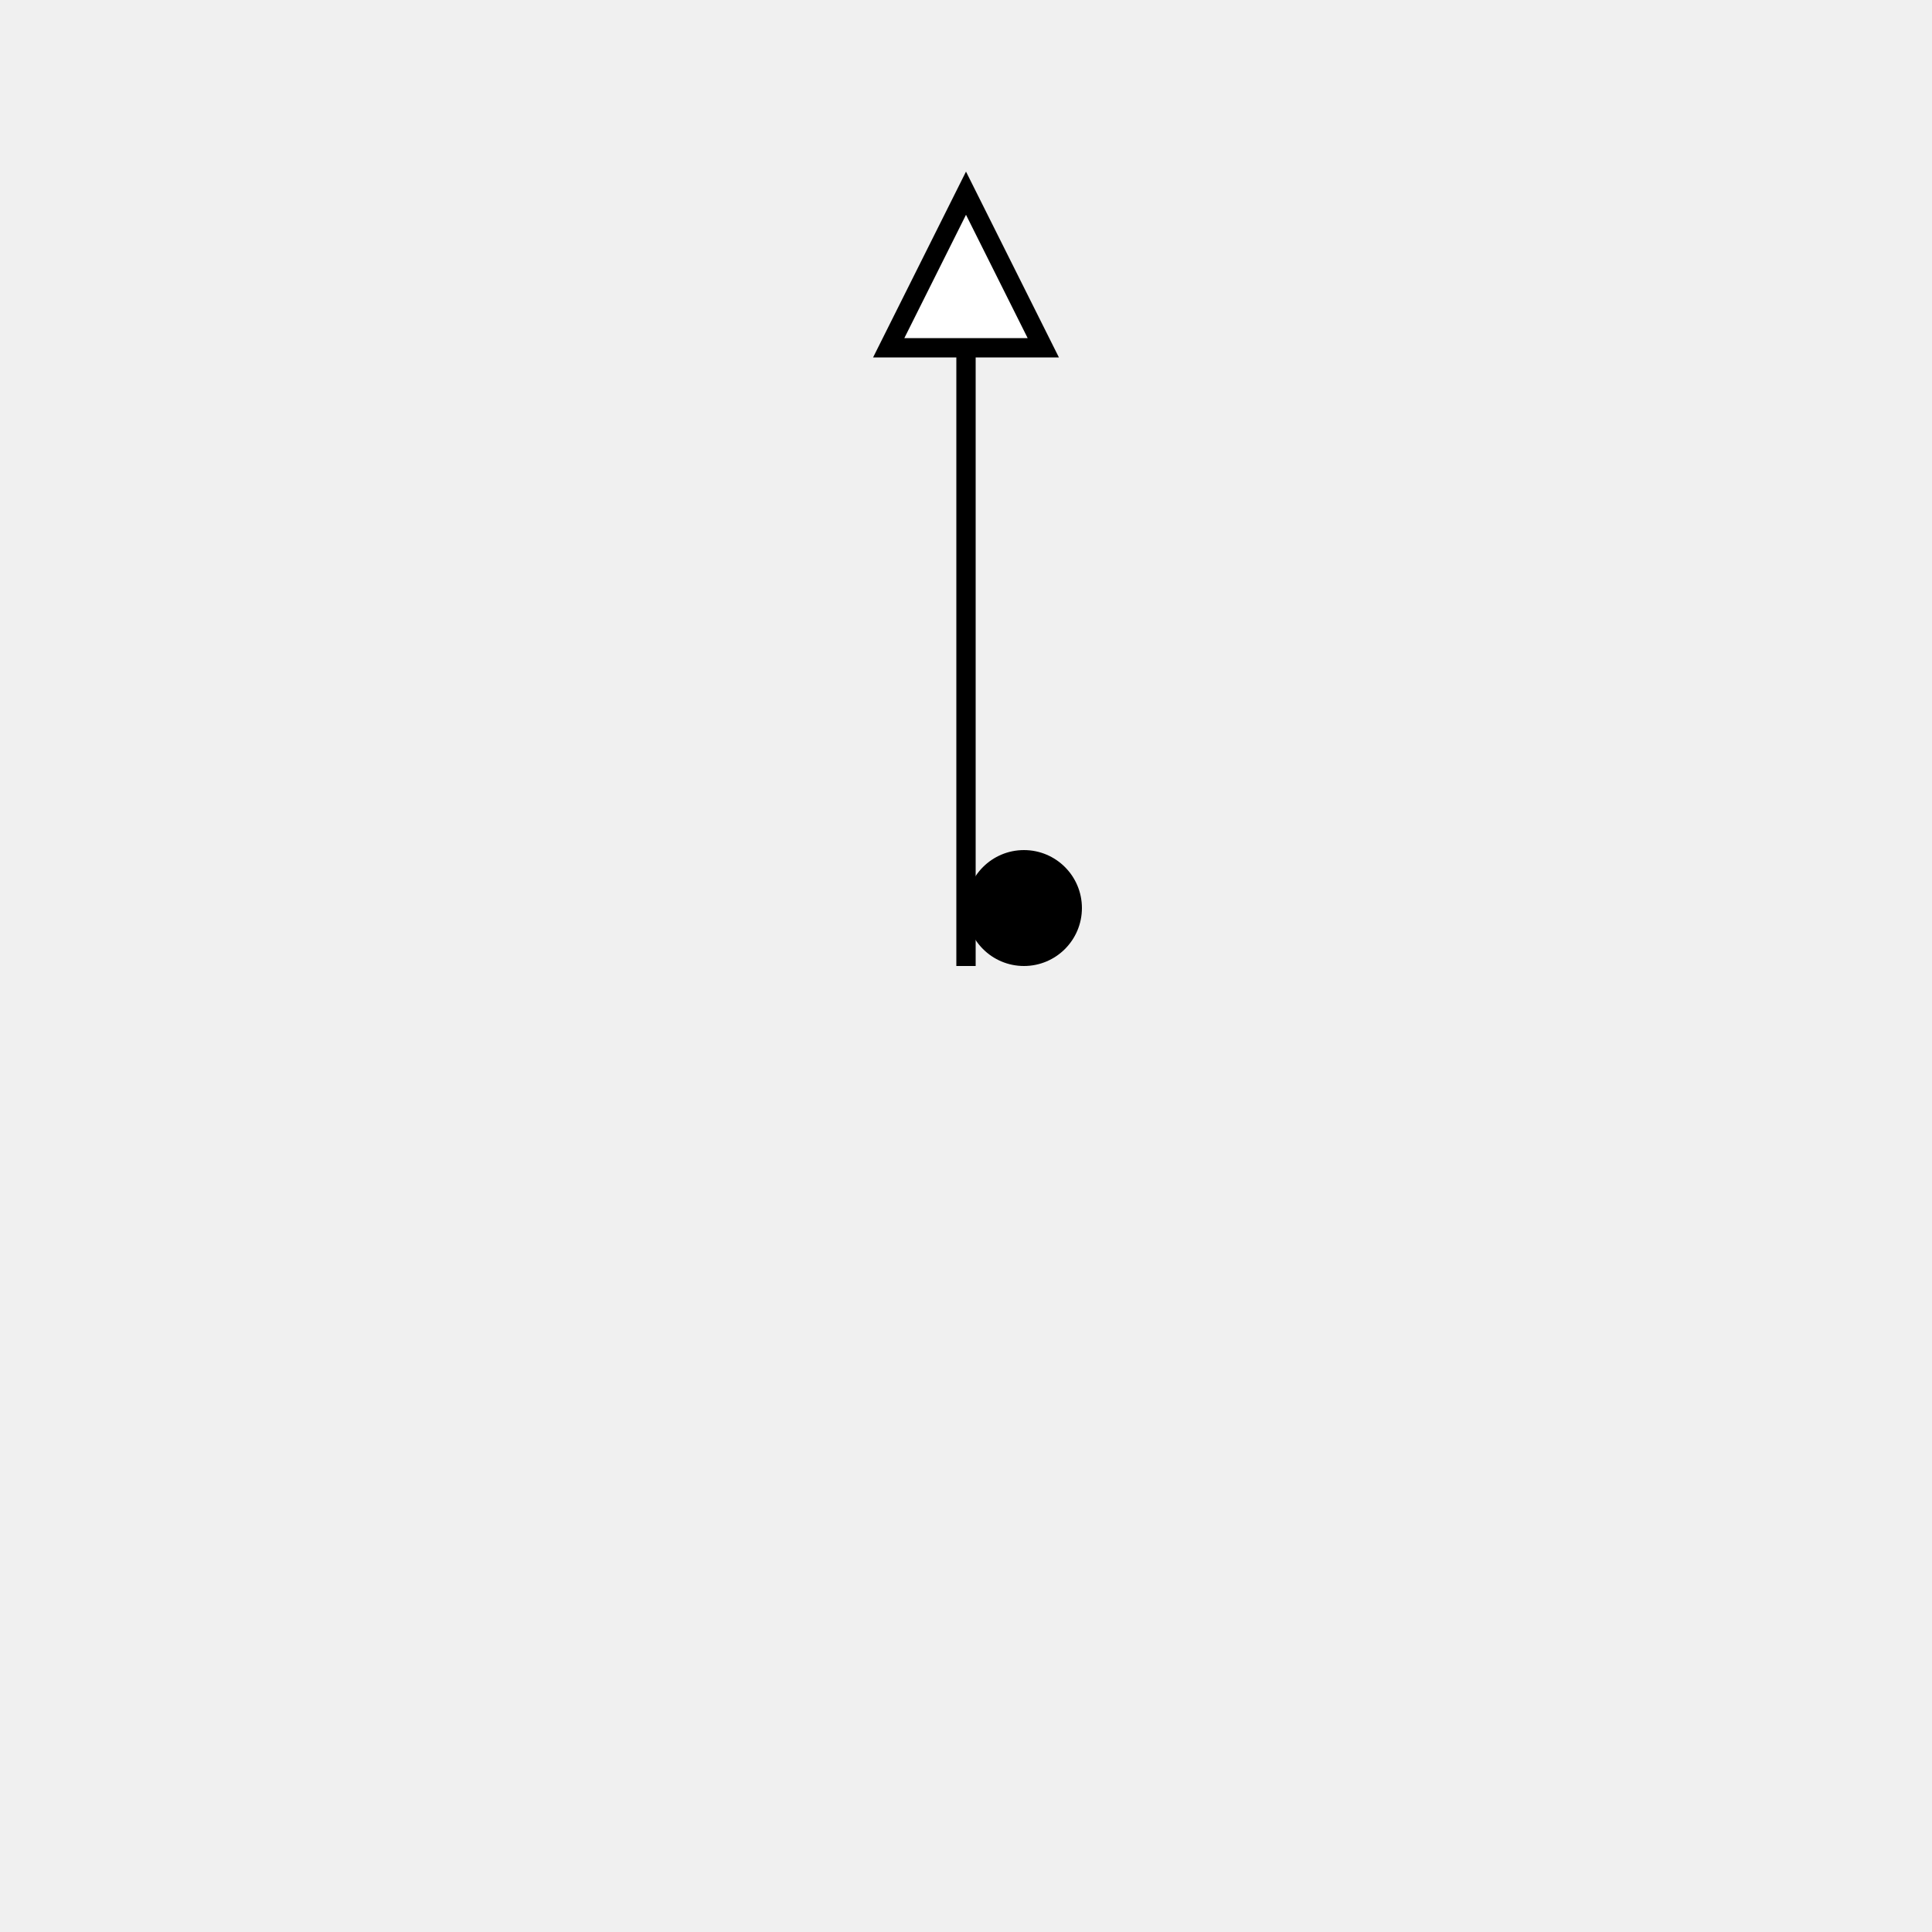
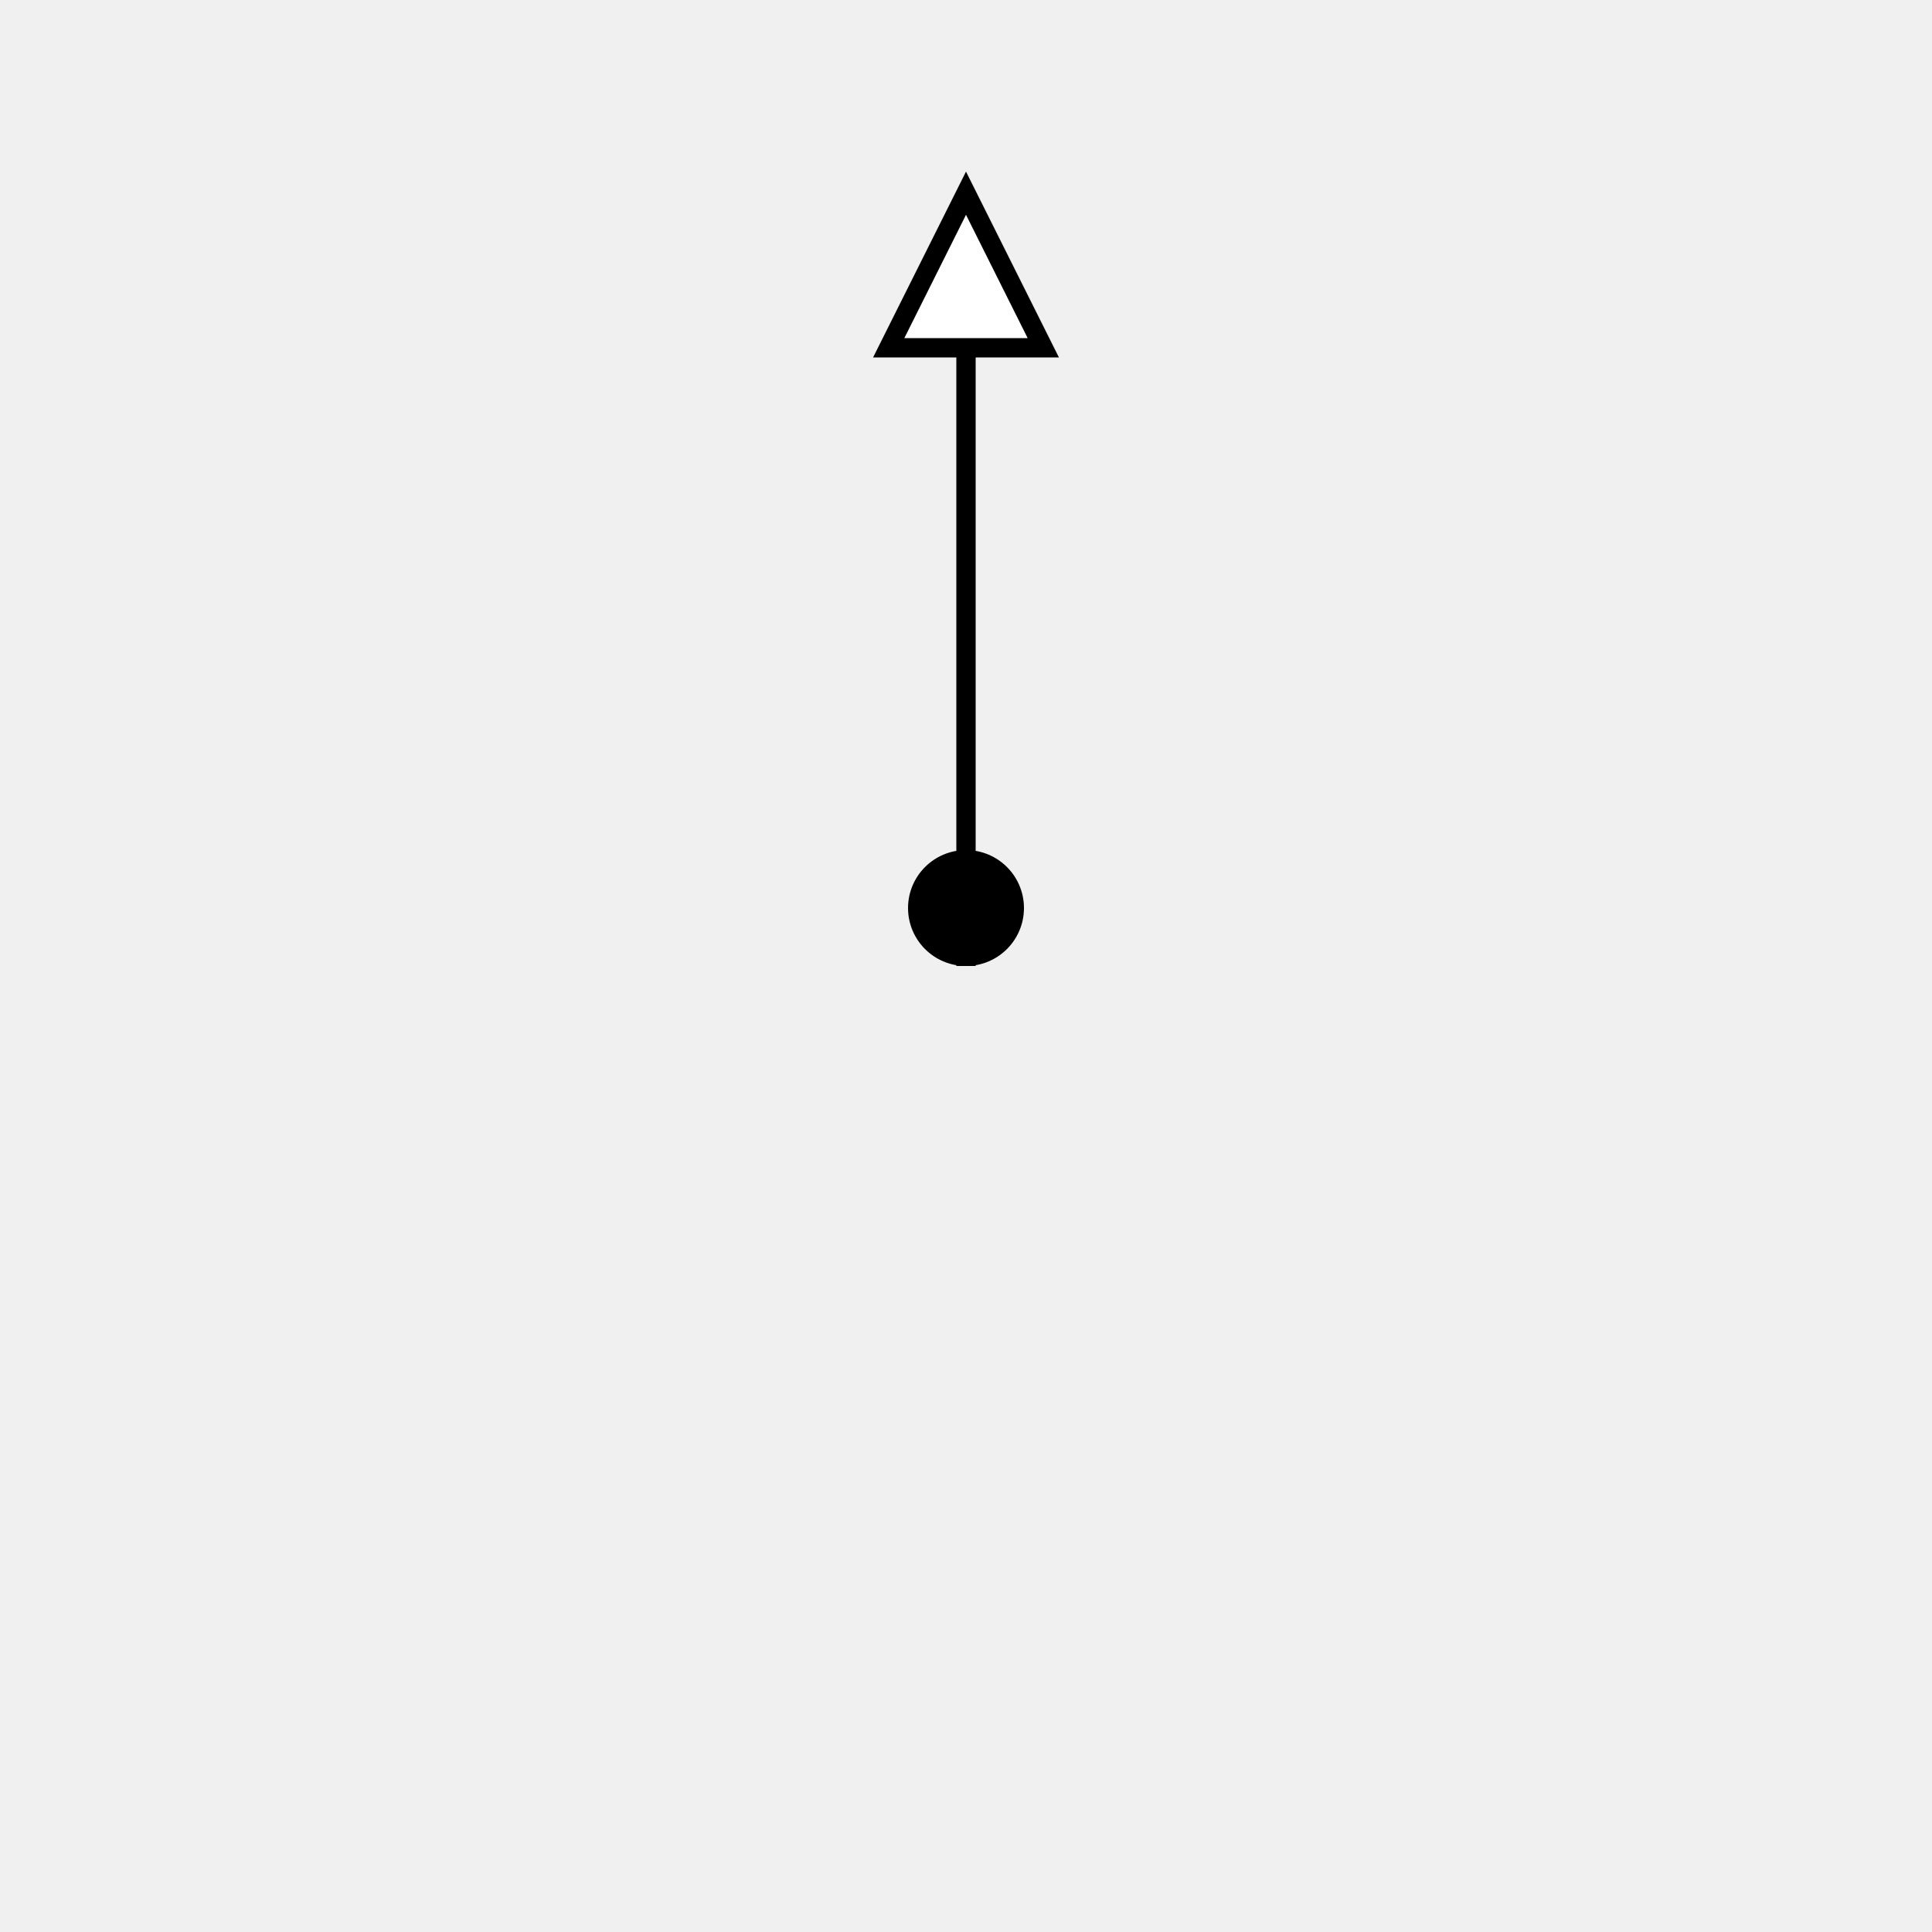
<svg xmlns="http://www.w3.org/2000/svg" width="100" height="100" font-family="Arial, Helvetica, sans-serif">
  <path stroke="black" d="M50,50 L50,10" />
  <g transform="rotate(-90 50 50)">
-     <circle class="arrow-tail" cx="53" cy="53" r="3" />\n</g>
+     <circle class="arrow-tail" cx="53" cy="50" r="3" />\n</g>
  <g transform="rotate(-90 50 10)">
    <path stroke="black" fill="#ffffff" d="M50,10 l-8,-4 l 0,8 Z" />
  </g>
</svg>
